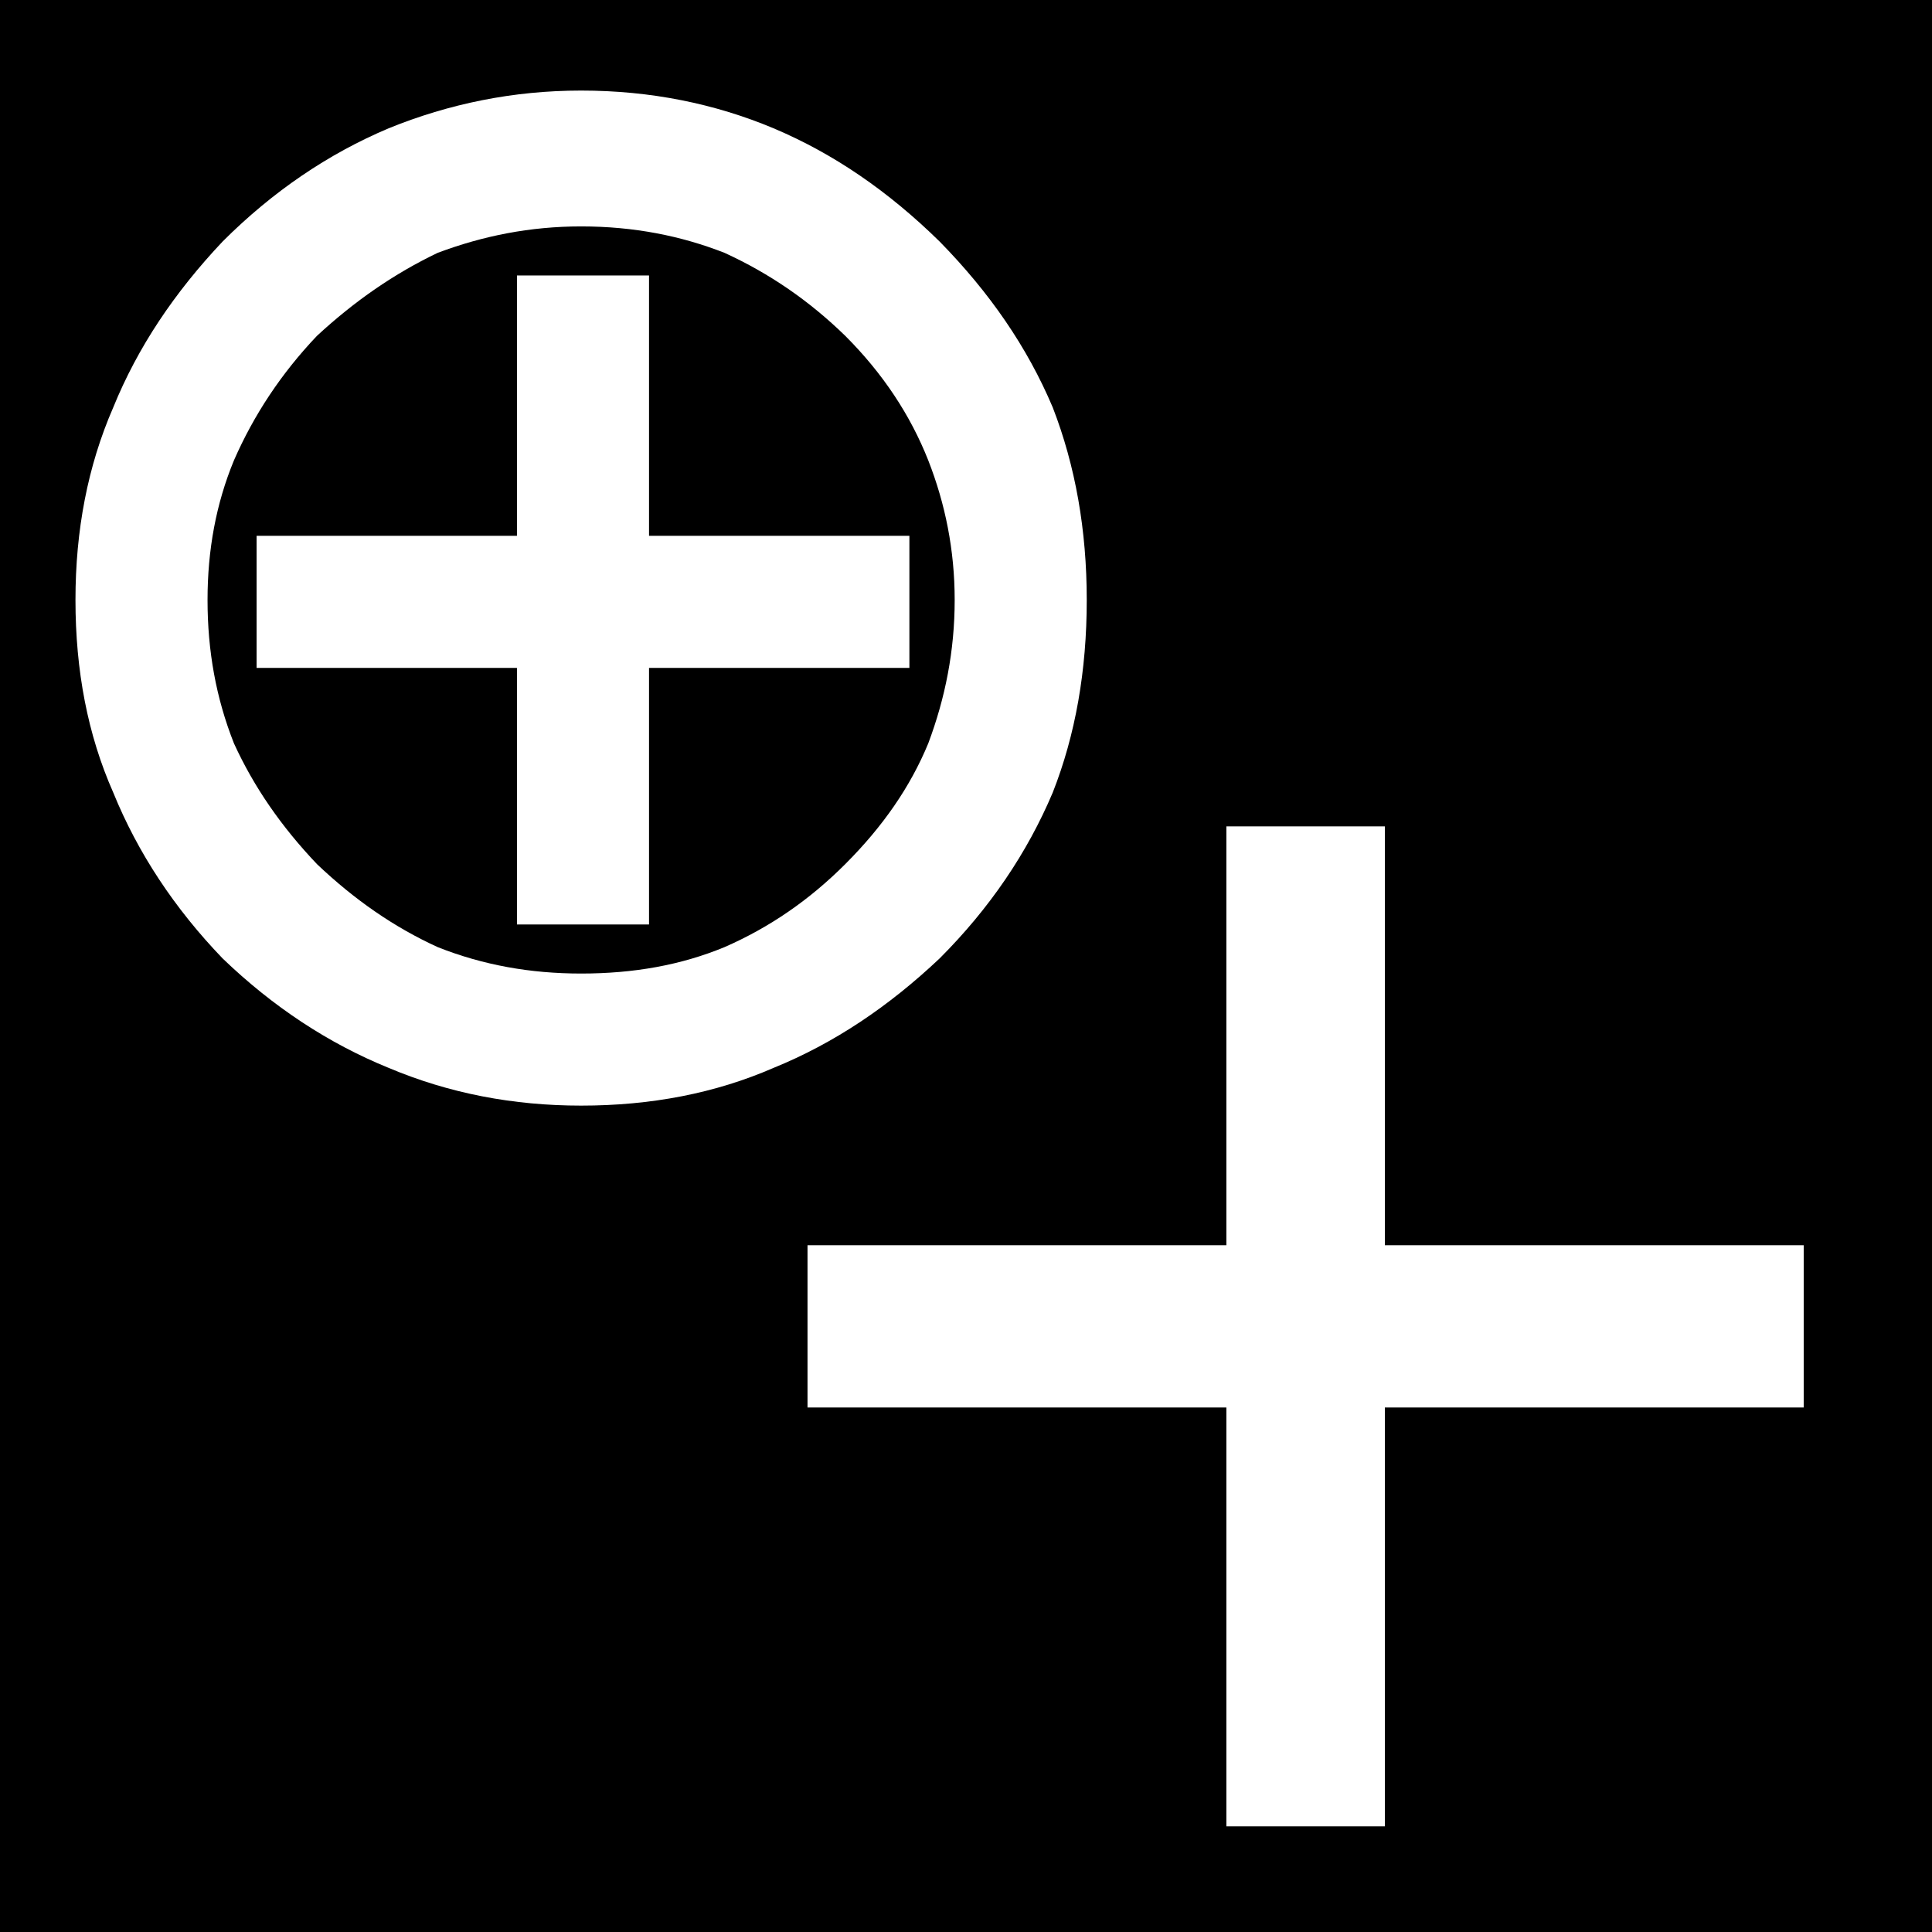
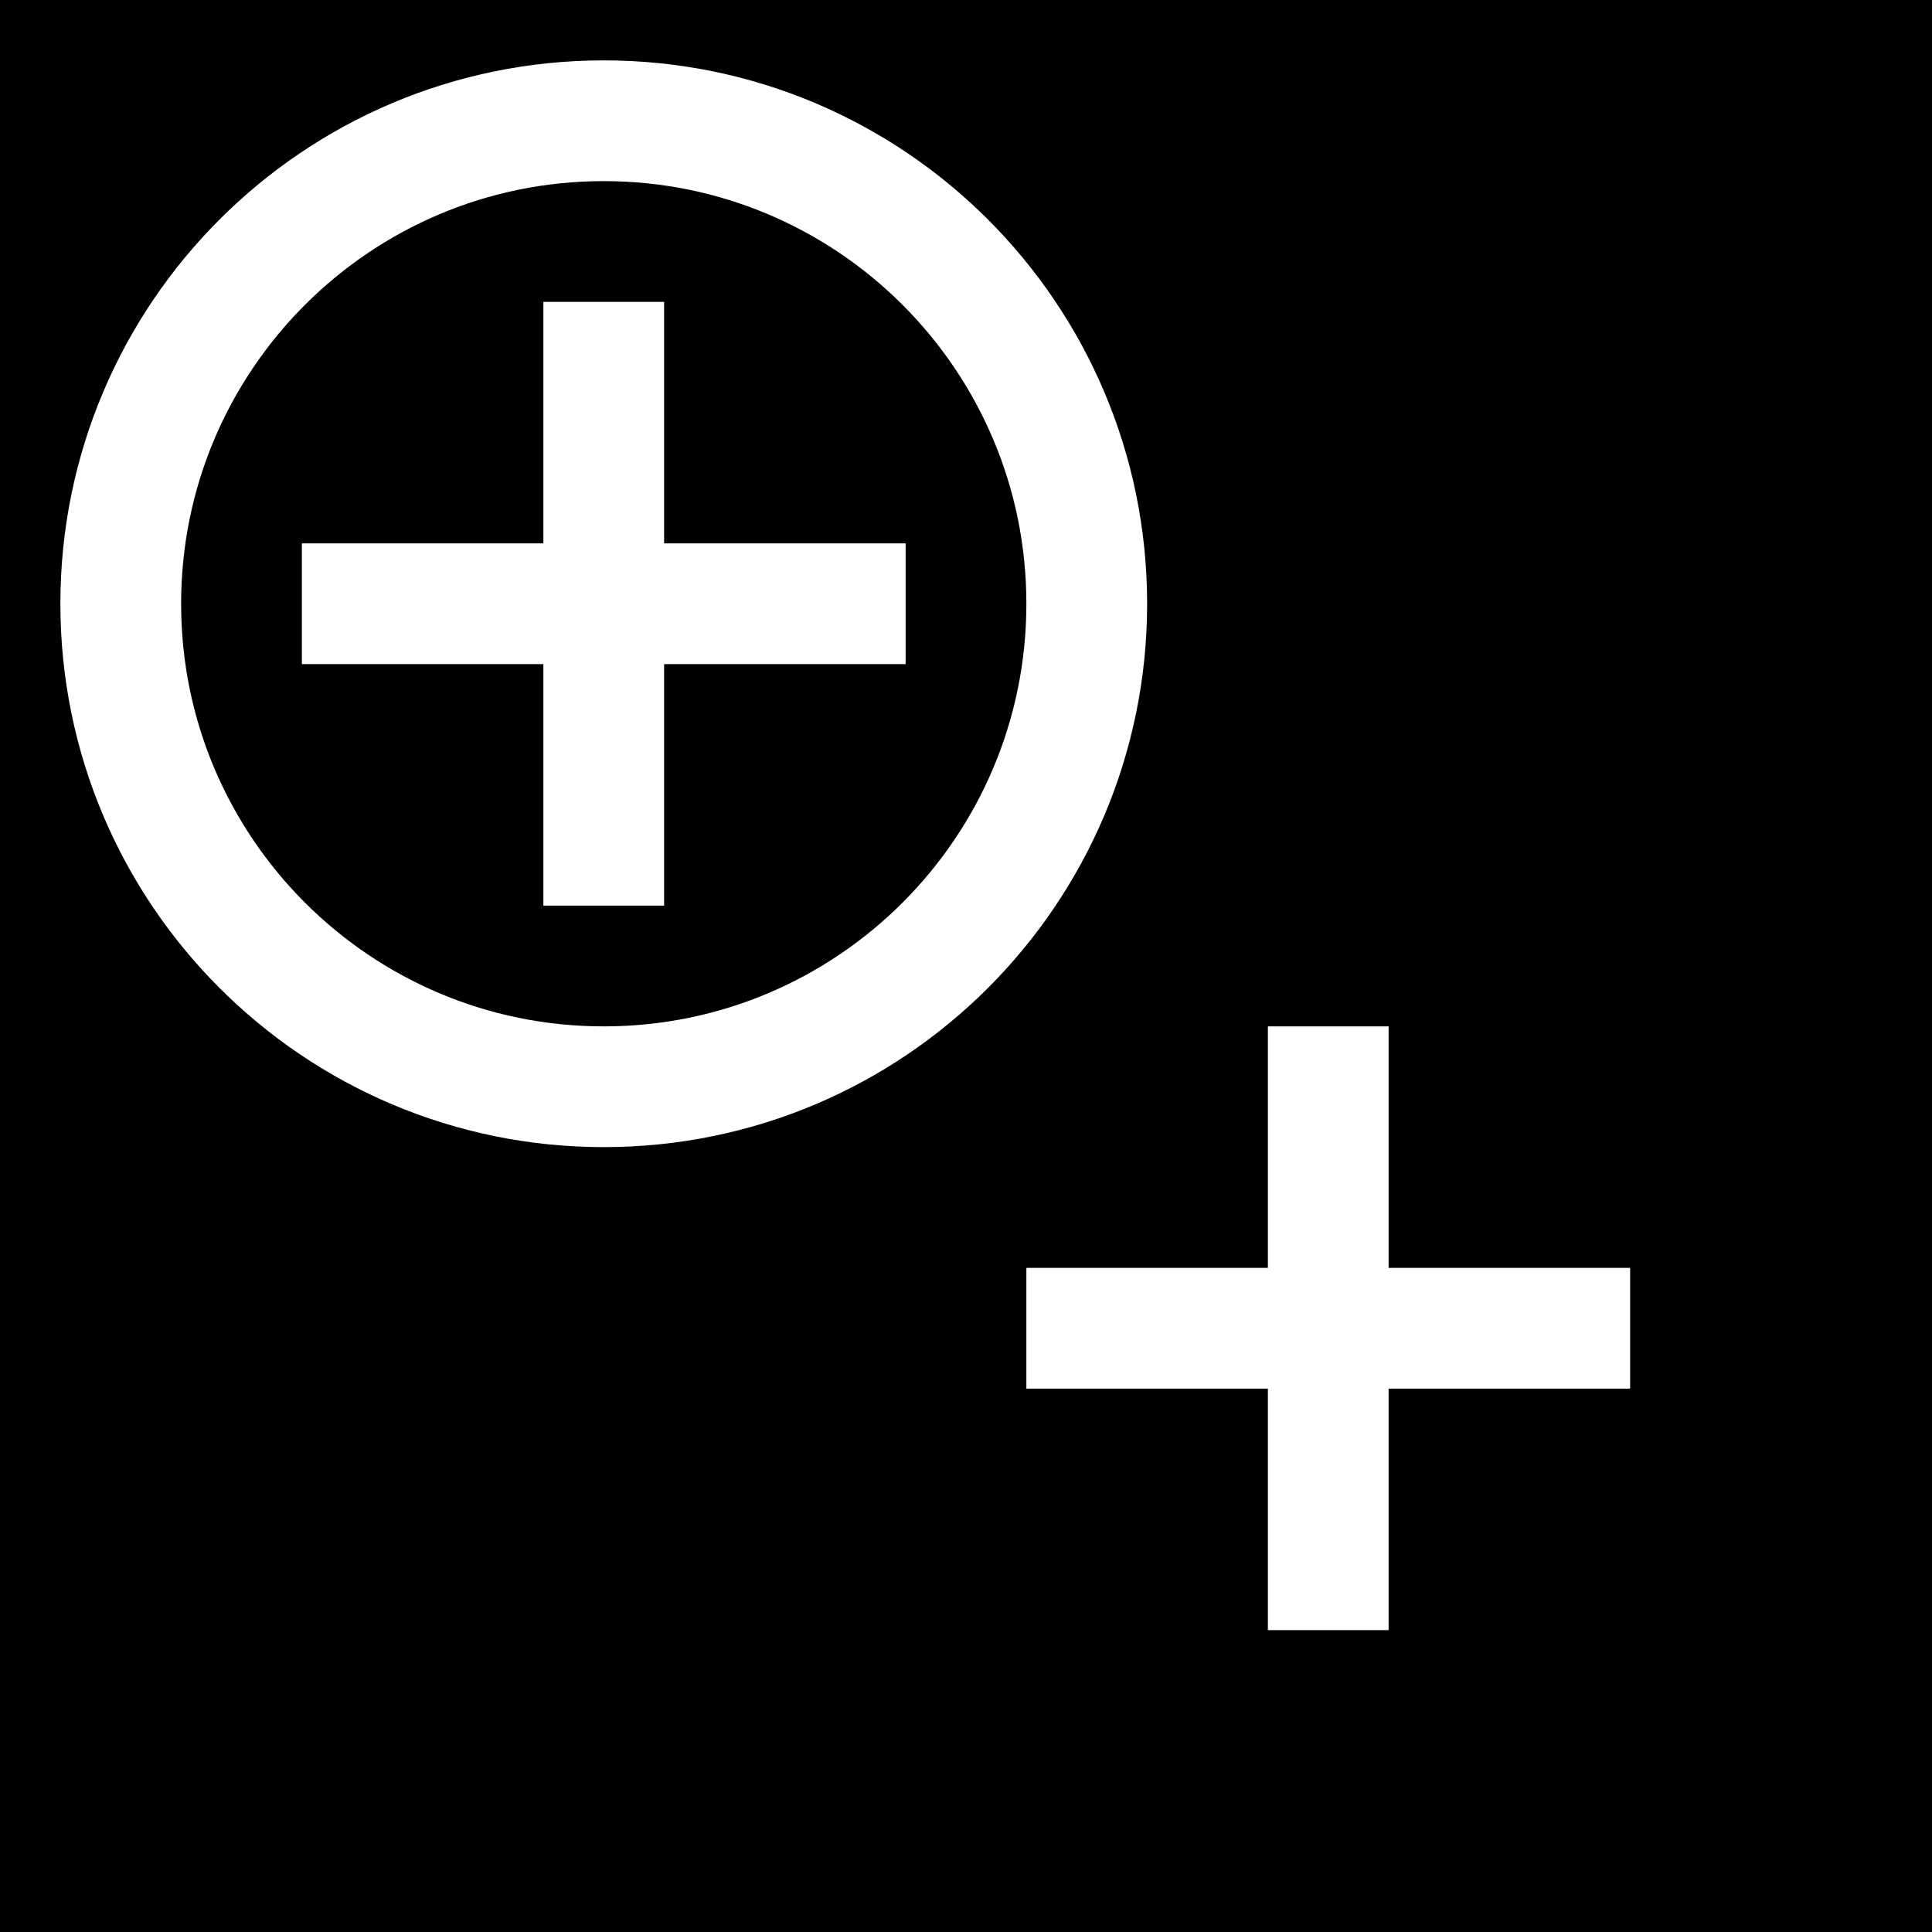
- <svg xmlns="http://www.w3.org/2000/svg" viewBox="0 0 8 8" style="background-color:#000">
-   <rect width="8" height="8" />
-   <text x="0" y="5" style="font: 8px monospace; fill:#fff">⊕</text>
-   <text x="3" y="8" style="font: 8px monospace; fill:#fff">+</text>
+ <svg xmlns="http://www.w3.org/2000/svg" viewBox="0 0 16 16" style="background-color:#000">
+   <rect width="16" height="16" />
+   <line x1="5" y1="2.5" x2="5" y2="7.5" stroke="#fff" />
+   <line x1="2.5" y1="5" x2="7.5" y2="5" stroke="#fff" />
+   <circle cx="5" cy="5" r="4" fill-opacity="0" stroke="#fff" />
+   <line x1="11" y1="8.5" x2="11" y2="13.5" stroke="#fff" />
+   <line x1="8.5" y1="11" x2="13.5" y2="11" stroke="#fff" />
</svg>
